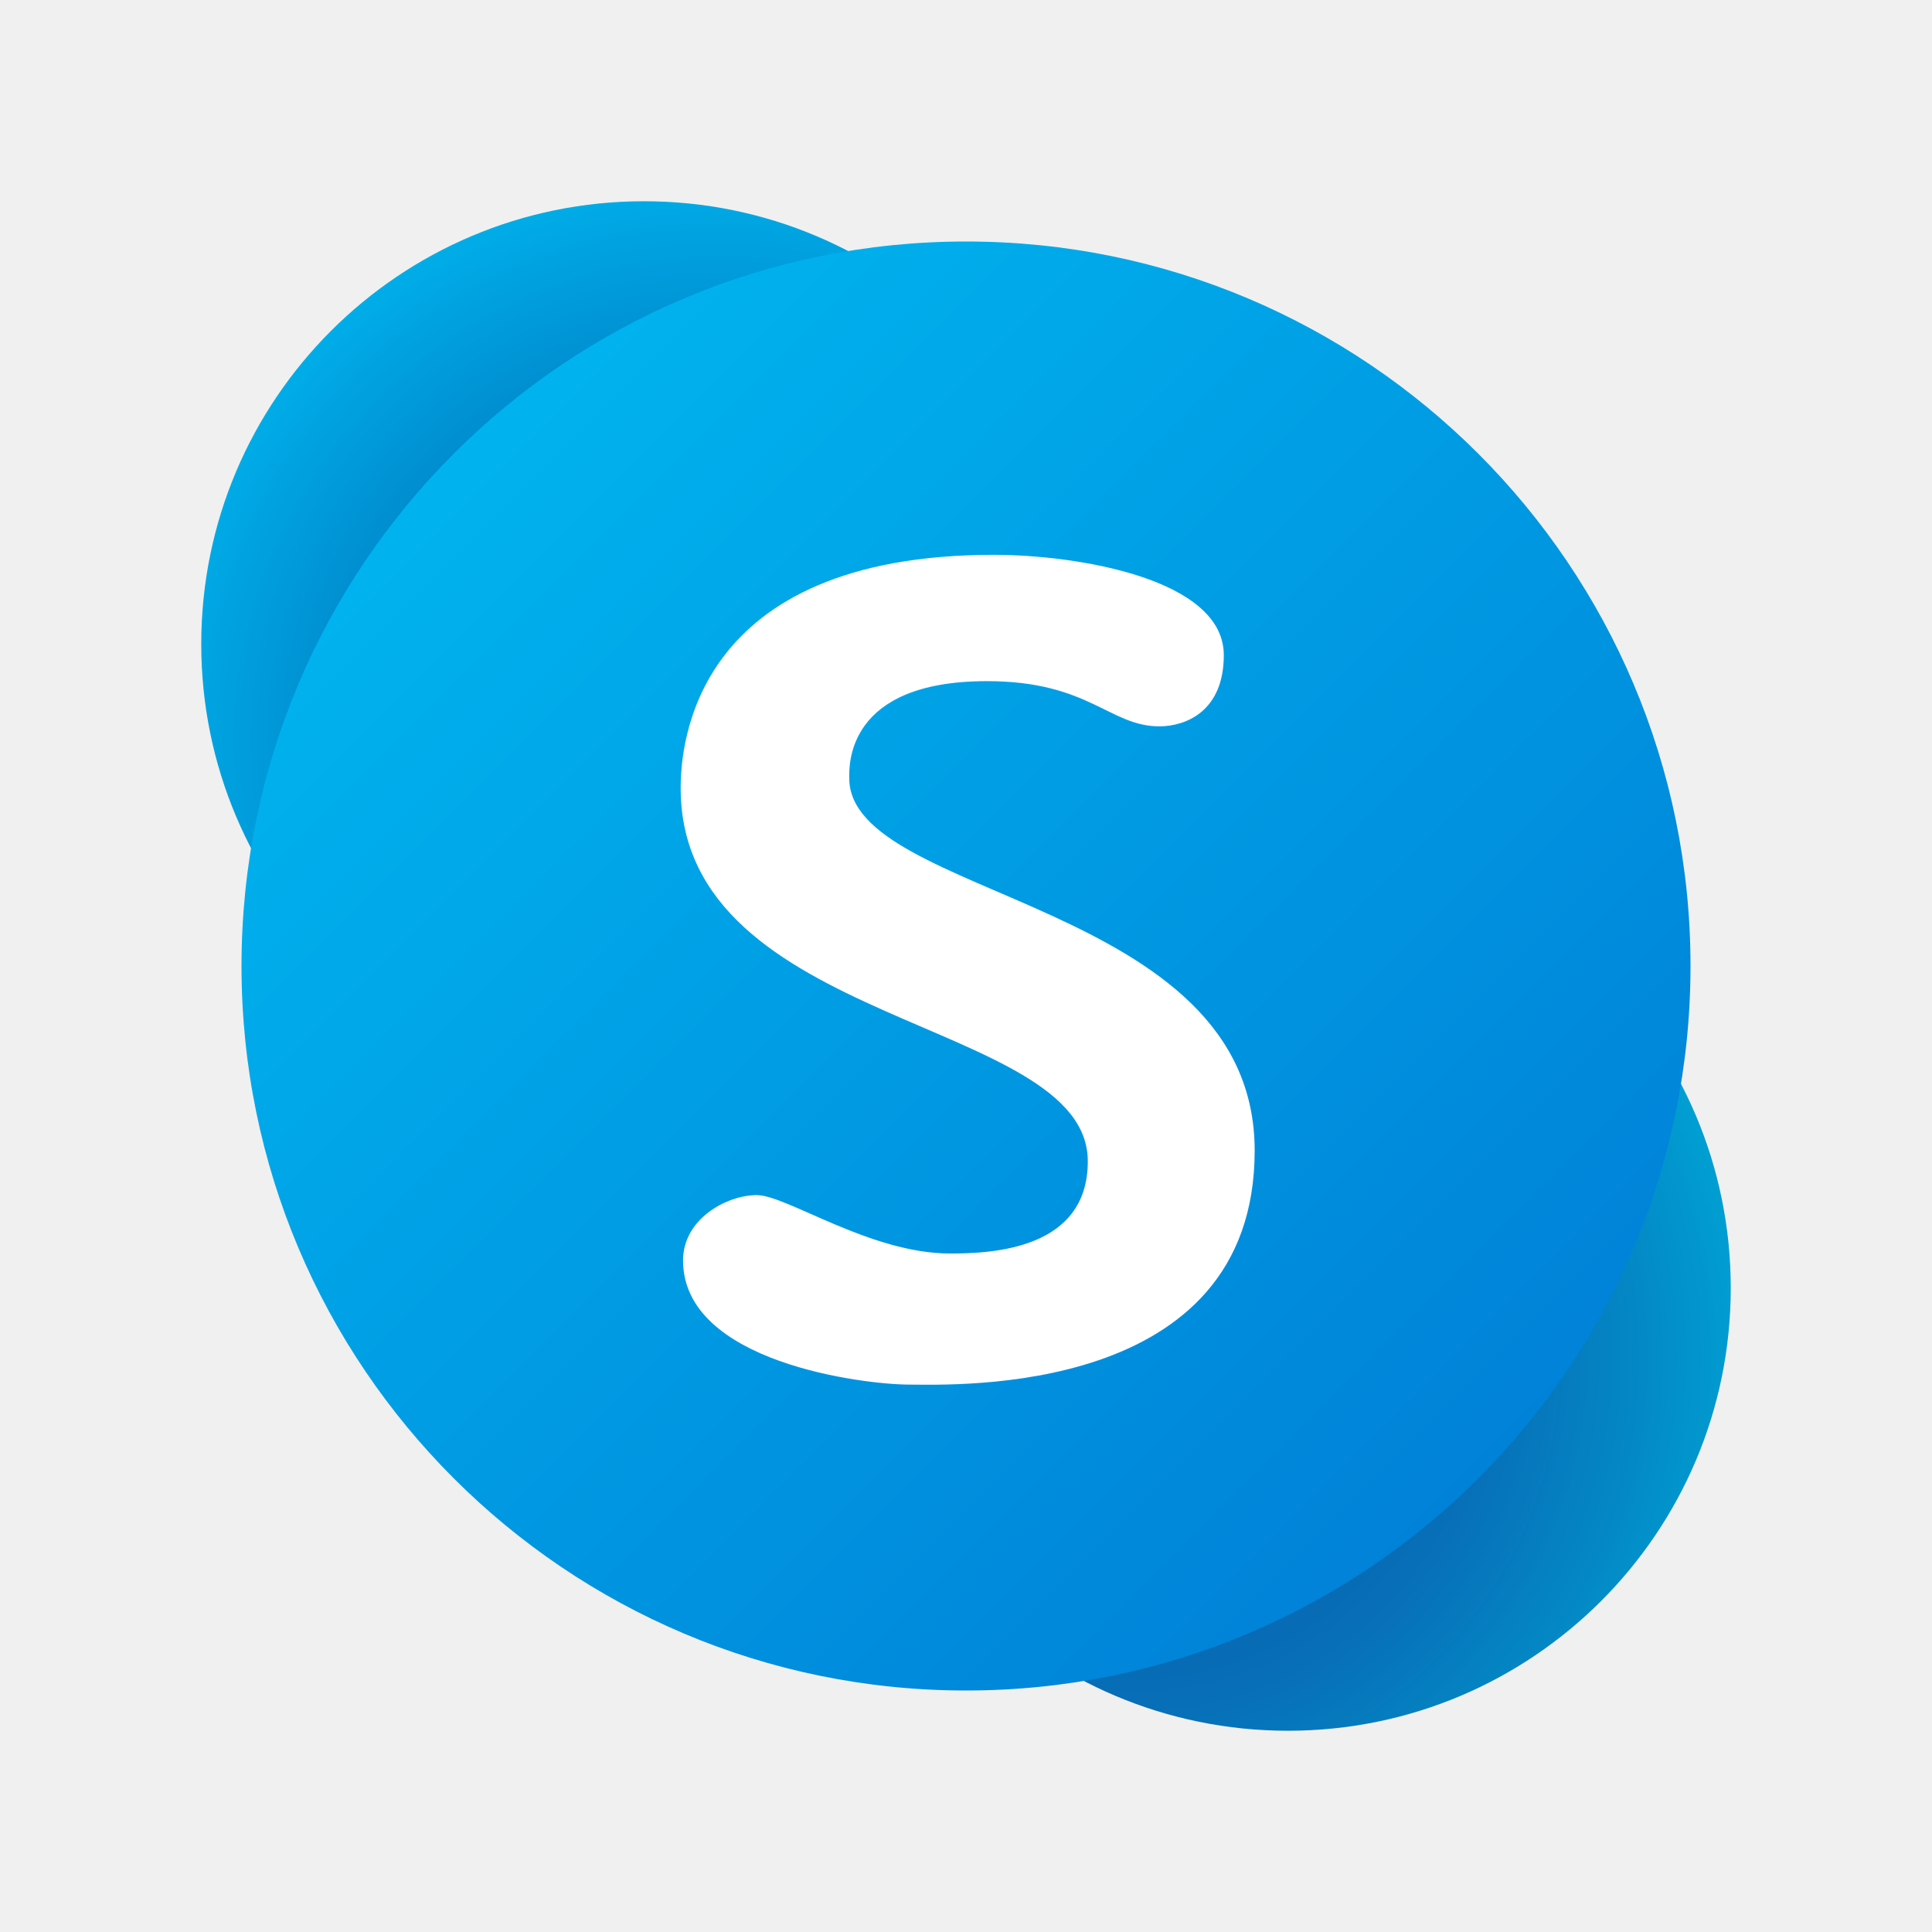
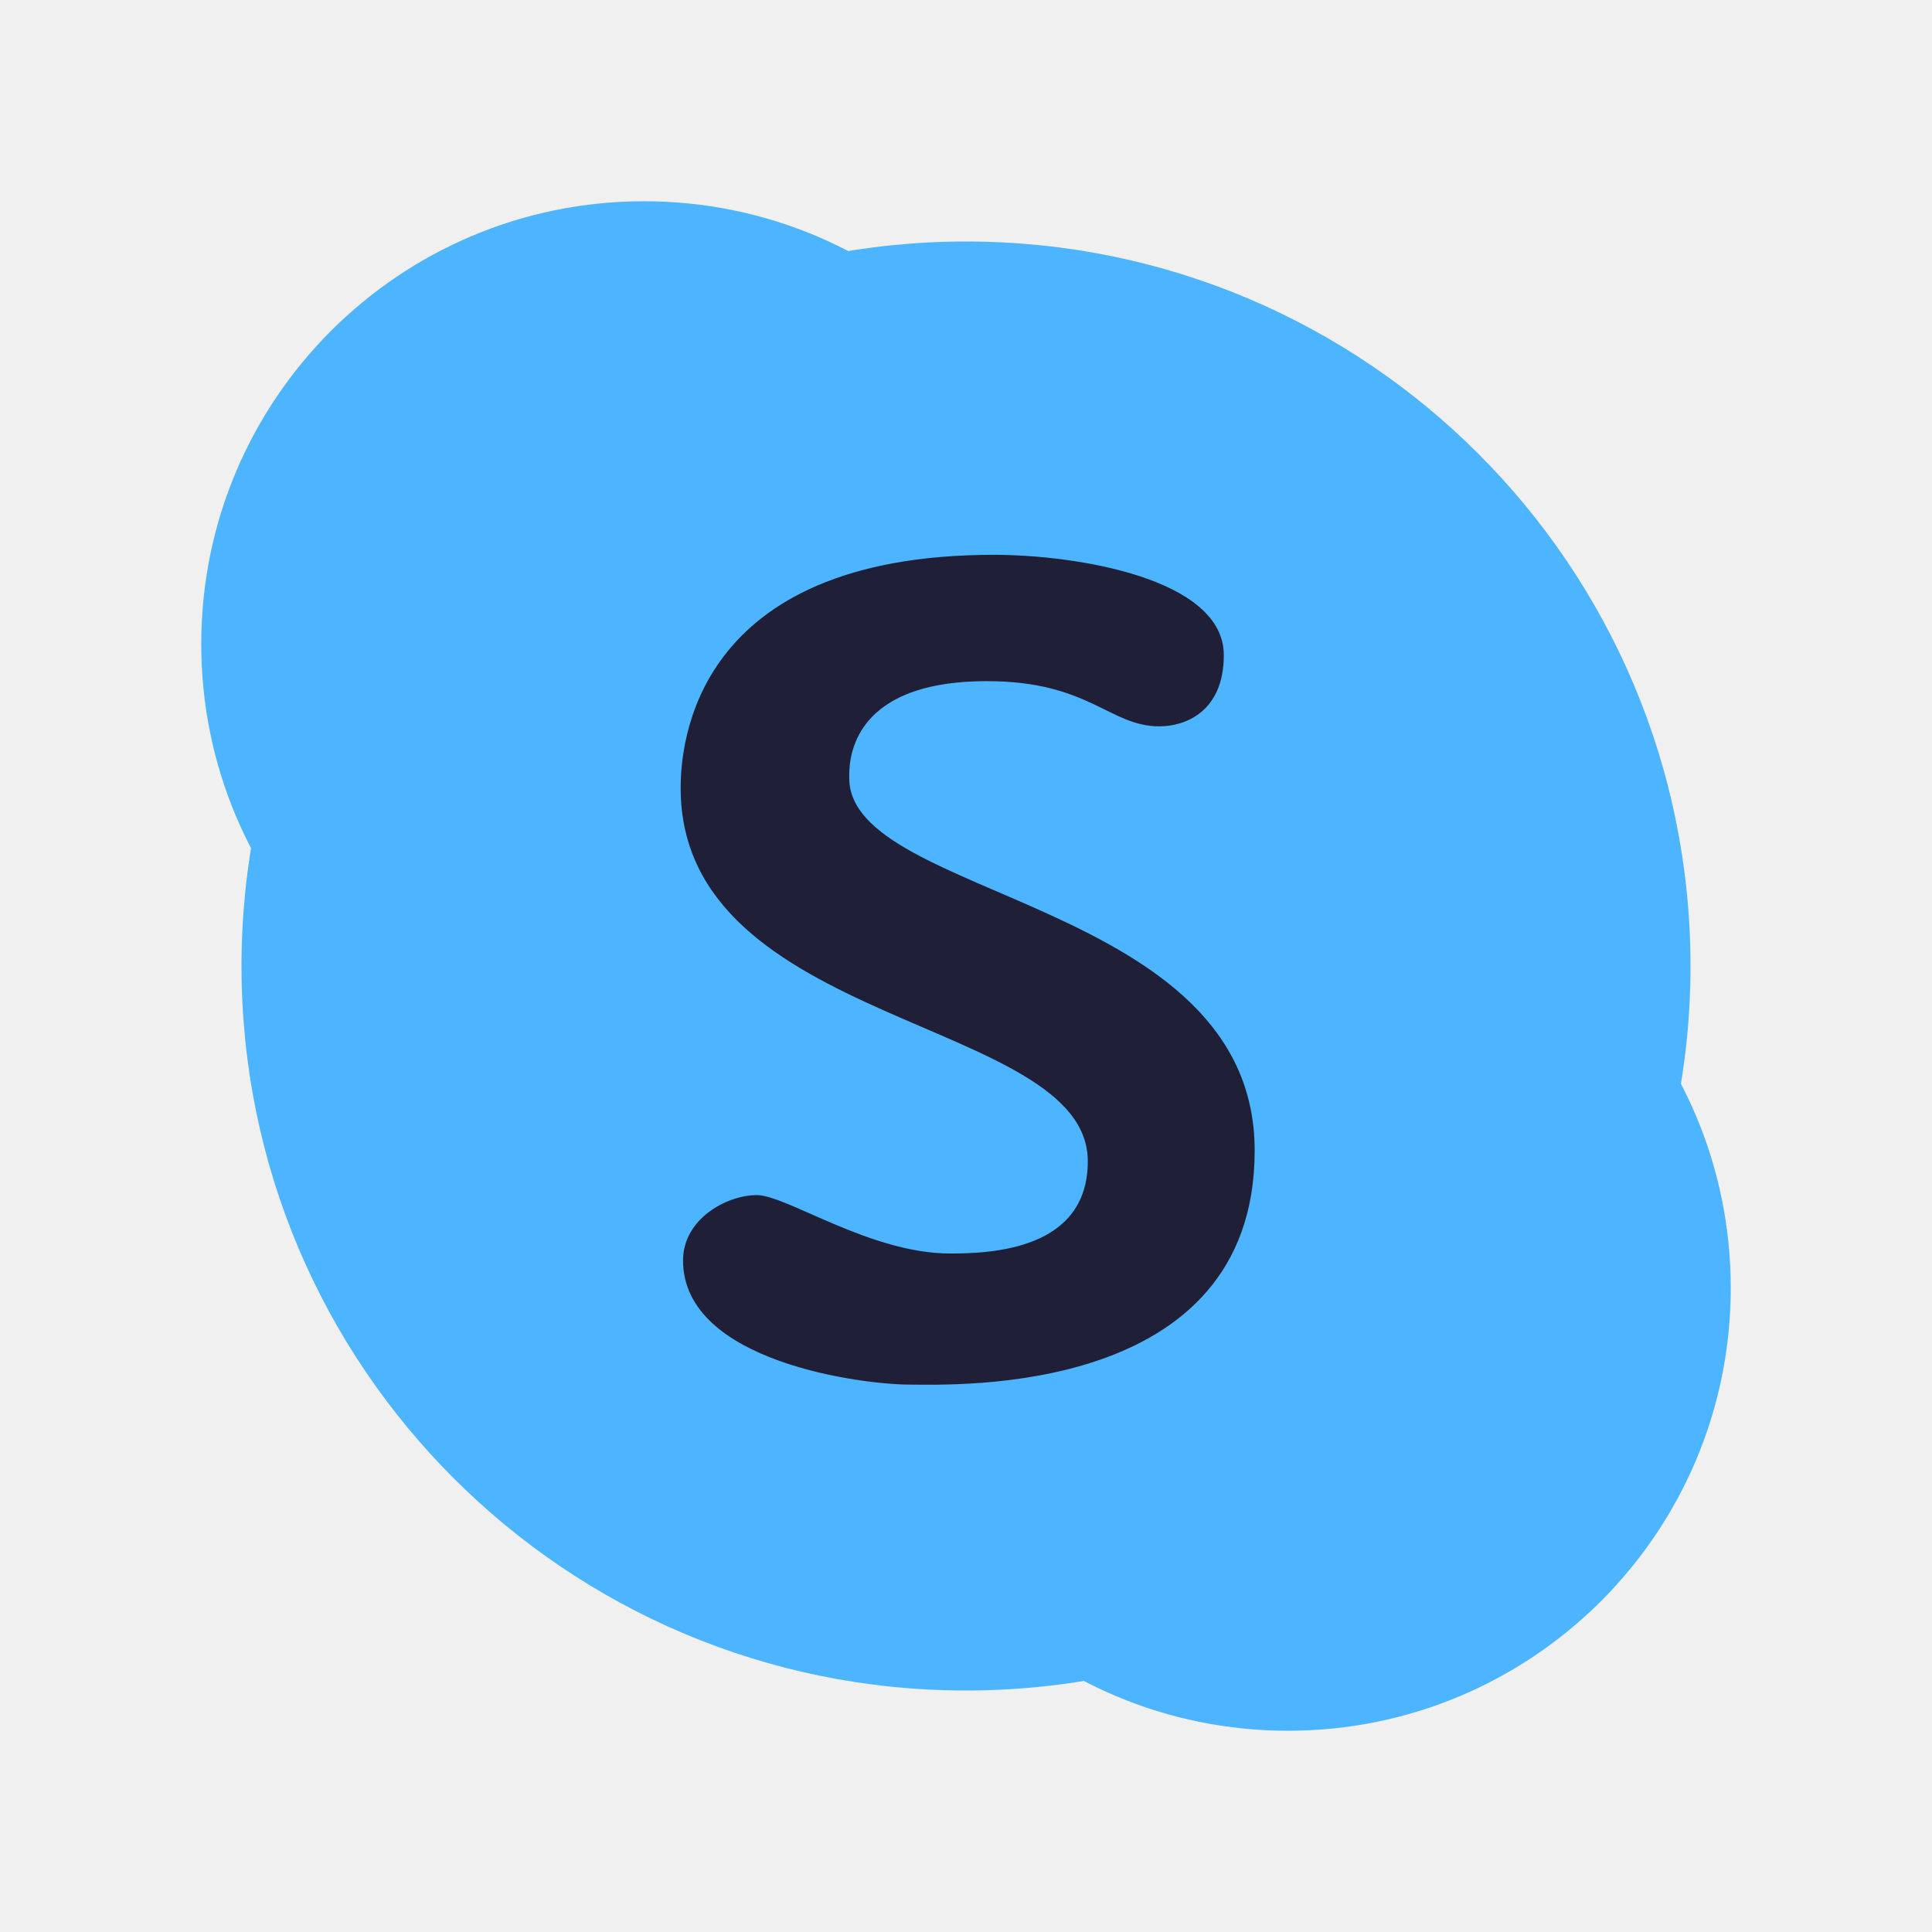
<svg xmlns="http://www.w3.org/2000/svg" viewBox="0 0 48 48" width="48px" height="48px">
  <radialGradient id="u5YTW6YS6KxJF_jR8TBP1a" cx="17.827" cy="18.369" r="13.945" gradientUnits="userSpaceOnUse">
    <stop offset=".528" stop-color="#007ec4" />
    <stop offset=".878" stop-color="#00a0de" />
    <stop offset="1" stop-color="#00ade8" />
  </radialGradient>
-   <path fill="url(#u5YTW6YS6KxJF_jR8TBP1a)" d="M16,5C9.925,5,5,9.925,5,16s4.925,11,11,11s11-4.925,11-11S22.075,5,16,5z" />
+   <path fill="#4db5ff" d="M16,5C9.925,5,5,9.925,5,16s4.925,11,11,11s11-4.925,11-11S22.075,5,16,5z" />
  <radialGradient id="u5YTW6YS6KxJF_jR8TBP1b" cx="28.168" cy="33.743" r="15.353" gradientUnits="userSpaceOnUse">
    <stop offset=".441" stop-color="#0868b3" />
    <stop offset=".581" stop-color="#0770b8" />
    <stop offset=".798" stop-color="#0486c4" />
    <stop offset="1" stop-color="#00a0d3" />
  </radialGradient>
-   <path fill="url(#u5YTW6YS6KxJF_jR8TBP1b)" d="M32,21c-6.075,0-11,4.925-11,11s4.925,11,11,11s11-4.925,11-11S38.075,21,32,21z" />
+   <path fill="#4db5ff" d="M32,21c-6.075,0-11,4.925-11,11s4.925,11,11,11s11-4.925,11-11S38.075,21,32,21z" />
  <linearGradient id="u5YTW6YS6KxJF_jR8TBP1c" x1="11.272" x2="36.728" y1="11.272" y2="36.728" gradientUnits="userSpaceOnUse">
    <stop offset="0" stop-color="#00b3ee" />
    <stop offset="1" stop-color="#0082d8" />
  </linearGradient>
-   <path fill="url(#u5YTW6YS6KxJF_jR8TBP1c)" d="M24,6C14.059,6,6,14.059,6,24s8.059,18,18,18s18-8.059,18-18S33.941,6,24,6L24,6z" />
-   <path fill="#fff" d="M16.97,31.316c0-1.037,1.089-1.624,1.832-1.624s2.816,1.451,4.803,1.451 c1.054,0,3.421-0.103,3.421-2.29c0-3.585-10.115-3.308-10.115-9.274c0-1.038,0.285-5.795,7.784-5.795c2.016,0,5.71,0.577,5.71,2.493 c0,1.406-0.958,1.769-1.6,1.769c-1.244,0-1.745-1.123-4.285-1.123c-3.508,0-3.421,2.102-3.421,2.408 c0,3.017,10.073,3.017,10.073,9.255c0,6.141-7.491,5.814-8.58,5.814C21.474,34.4,16.97,33.856,16.97,31.316z" />
+   <path fill="#4db5ff" d="M24,6C14.059,6,6,14.059,6,24s8.059,18,18,18s18-8.059,18-18S33.941,6,24,6L24,6z" />
+   <path fill="#1f1f38" d="M16.97,31.316c0-1.037,1.089-1.624,1.832-1.624s2.816,1.451,4.803,1.451 c1.054,0,3.421-0.103,3.421-2.29c0-3.585-10.115-3.308-10.115-9.274c0-1.038,0.285-5.795,7.784-5.795c2.016,0,5.71,0.577,5.71,2.493 c0,1.406-0.958,1.769-1.6,1.769c-1.244,0-1.745-1.123-4.285-1.123c-3.508,0-3.421,2.102-3.421,2.408 c0,3.017,10.073,3.017,10.073,9.255c0,6.141-7.491,5.814-8.58,5.814C21.474,34.4,16.97,33.856,16.97,31.316z" />
</svg>
